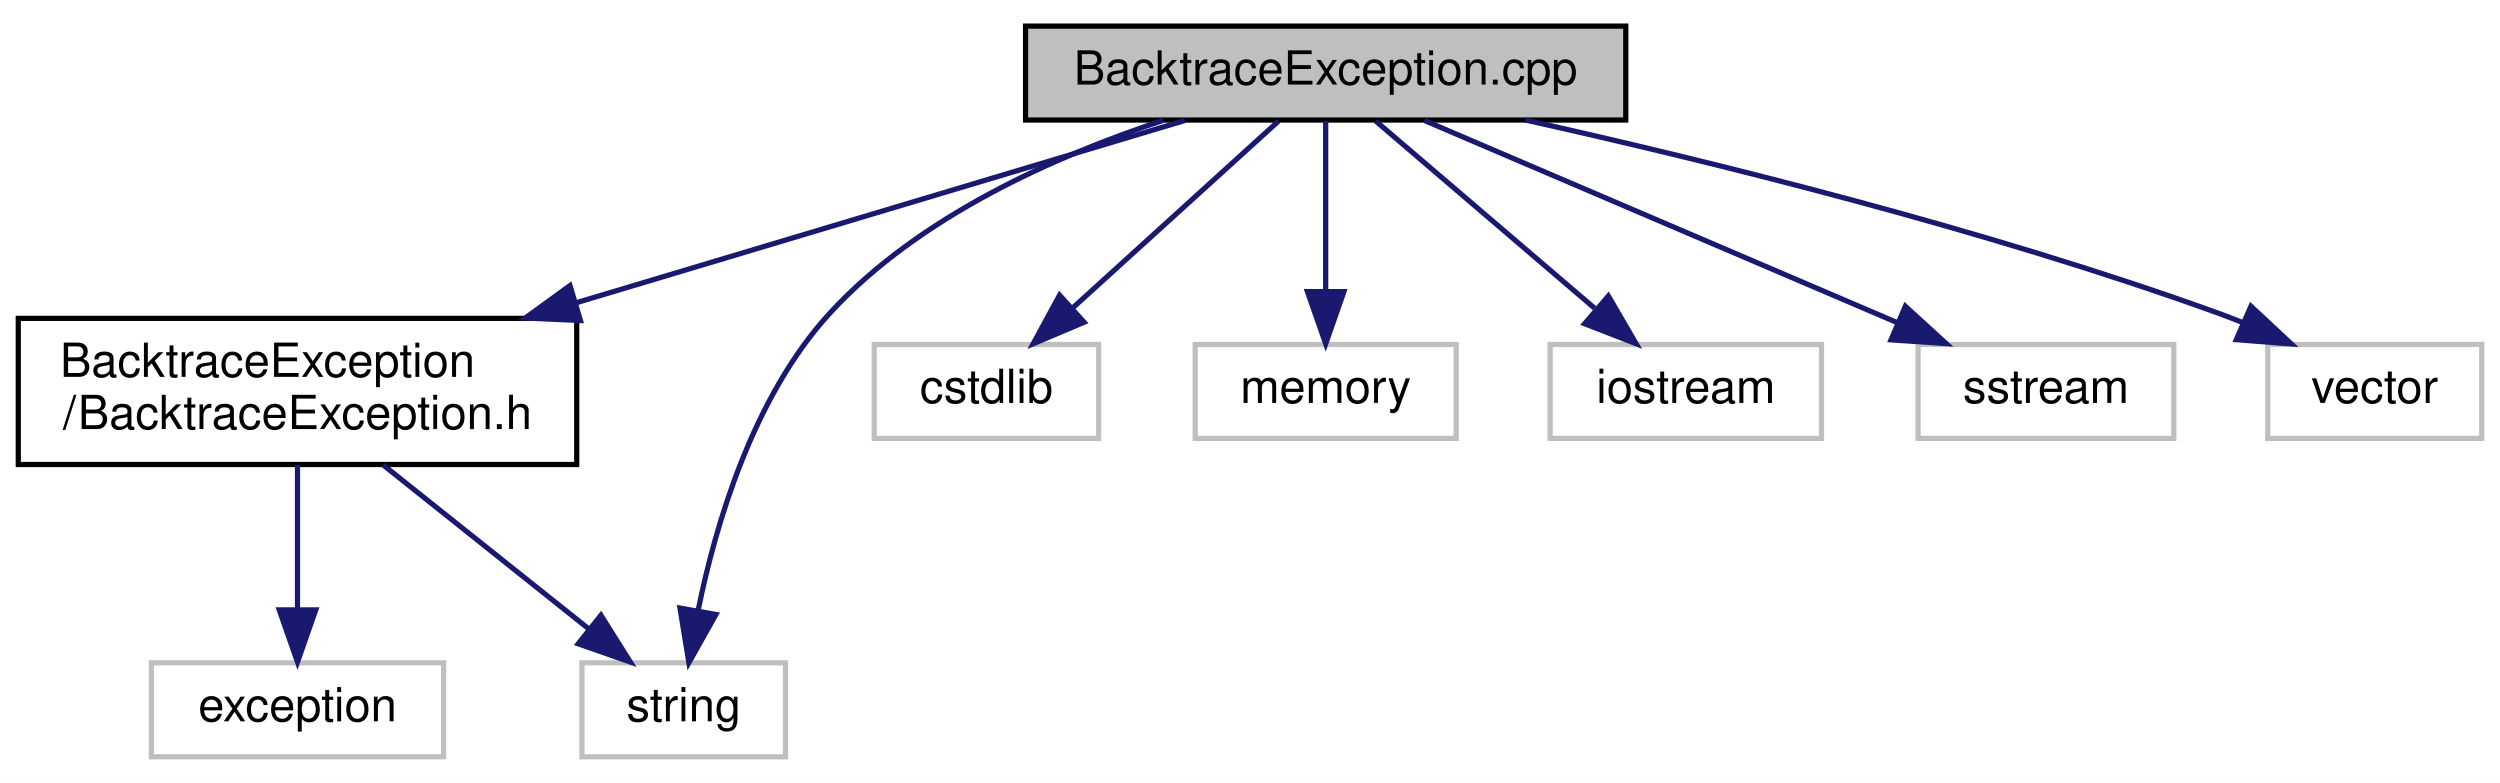
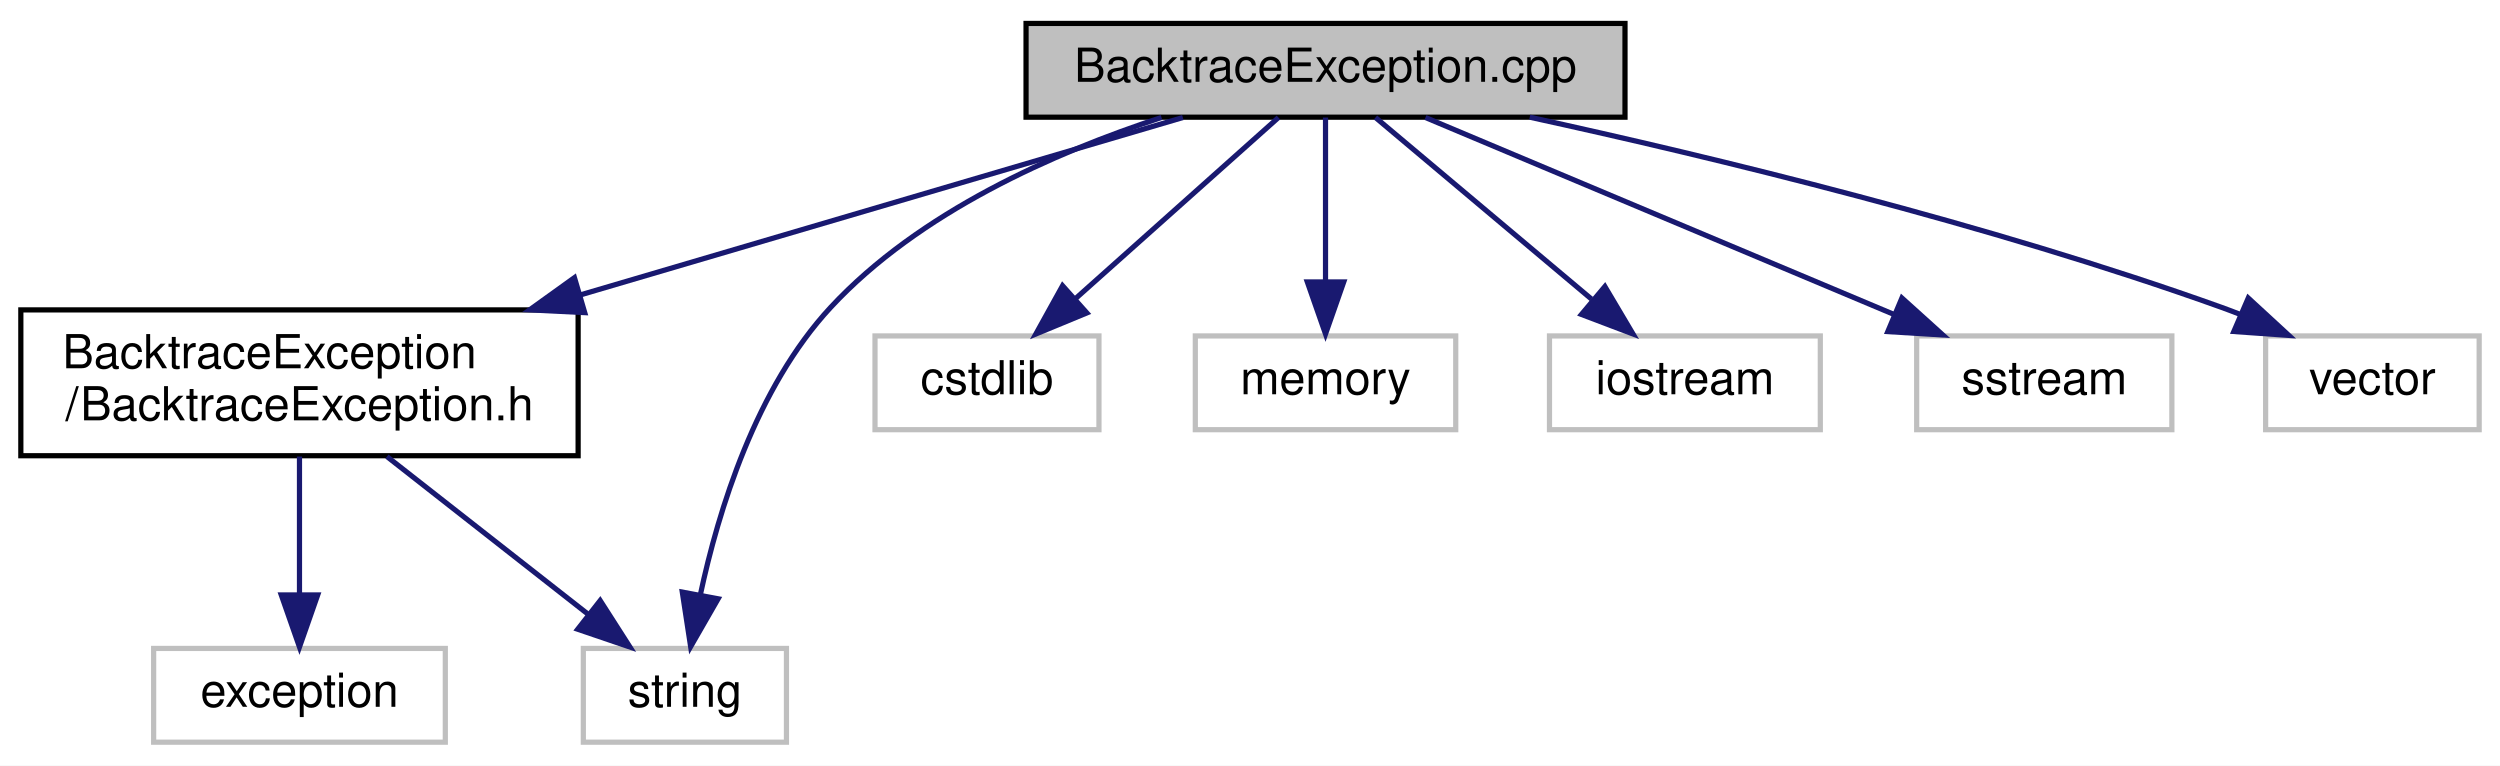
- <svg xmlns="http://www.w3.org/2000/svg" xmlns:xlink="http://www.w3.org/1999/xlink" width="479pt" height="150pt" viewBox="0.00 0.00 479.00 150.00">
-   <g id="graph0" class="graph" transform="scale(1 1) rotate(0) translate(4 146)">
-     <polygon fill="white" stroke="none" points="-4,4 -4,-146 475,-146 475,4 -4,4" />
+ <svg xmlns="http://www.w3.org/2000/svg" xmlns:xlink="http://www.w3.org/1999/xlink" width="480pt" height="147pt" viewBox="0.00 0.00 480.00 147.00">
+   <g id="graph0" class="graph" transform="scale(1 1) rotate(0) translate(4 143)">
+     <polygon fill="white" stroke="none" points="-4,4 -4,-143 476,-143 476,4 -4,4" />
    <g id="node1" class="node">
-       <polygon fill="#bfbfbf" stroke="black" points="192.5,-123 192.5,-141 307.5,-141 307.5,-123 192.5,-123" />
-       <text text-anchor="middle" x="250" y="-129.8" font-family="Helvetica,sans-Serif" font-size="9.00">BacktraceException.cpp</text>
+       <polygon fill="#bfbfbf" stroke="black" points="193,-120.5 193,-138.5 308,-138.5 308,-120.5 193,-120.5" />
+       <text text-anchor="middle" x="250.5" y="-127.3" font-family="Helvetica,sans-Serif" font-size="9.00">BacktraceException.cpp</text>
    </g>
    <g id="node2" class="node">
      <g id="a_node2">
        <a xlink:href="BacktraceException_8h.html" target="_top" xlink:title="BacktraceException class declaration and inline member functions. ">
-           <polygon fill="white" stroke="black" points="-0.5,-57 -0.5,-85 106.5,-85 106.5,-57 -0.5,-57" />
-           <text text-anchor="start" x="7.5" y="-73.8" font-family="Helvetica,sans-Serif" font-size="9.00">BacktraceException</text>
-           <text text-anchor="middle" x="53" y="-63.8" font-family="Helvetica,sans-Serif" font-size="9.00">/BacktraceException.h</text>
+           <polygon fill="white" stroke="black" points="0,-55.5 0,-83.5 107,-83.5 107,-55.5 0,-55.5" />
+           <text text-anchor="start" x="8" y="-72.3" font-family="Helvetica,sans-Serif" font-size="9.00">BacktraceException</text>
+           <text text-anchor="middle" x="53.5" y="-62.3" font-family="Helvetica,sans-Serif" font-size="9.00">/BacktraceException.h</text>
        </a>
      </g>
    </g>
    <g id="edge1" class="edge">
-       <path fill="none" stroke="midnightblue" d="M223.021,-122.92C193.13,-113.968 144.175,-99.306 106.454,-88.009" />
-       <polygon fill="midnightblue" stroke="midnightblue" points="107.216,-84.584 96.632,-85.067 105.207,-91.289 107.216,-84.584" />
+       <path fill="none" stroke="midnightblue" d="M223.108,-120.435C193.313,-111.663 144.933,-97.419 107.453,-86.385" />
+       <polygon fill="midnightblue" stroke="midnightblue" points="108.269,-82.976 97.688,-83.51 106.292,-89.691 108.269,-82.976" />
    </g>
    <g id="node4" class="node">
-       <polygon fill="white" stroke="#bfbfbf" points="107.5,-1 107.5,-19 146.5,-19 146.5,-1 107.5,-1" />
-       <text text-anchor="middle" x="127" y="-7.8" font-family="Helvetica,sans-Serif" font-size="9.00">string</text>
+       <polygon fill="white" stroke="#bfbfbf" points="108,-0.5 108,-18.5 147,-18.5 147,-0.5 108,-0.5" />
+       <text text-anchor="middle" x="127.5" y="-7.3" font-family="Helvetica,sans-Serif" font-size="9.00">string</text>
    </g>
    <g id="edge7" class="edge">
-       <path fill="none" stroke="midnightblue" d="M218.913,-122.955C198.31,-116.177 172.035,-104.549 155,-86 140.334,-70.031 133.145,-45.673 129.766,-29.081" />
-       <polygon fill="midnightblue" stroke="midnightblue" points="133.177,-28.272 127.991,-19.034 126.284,-29.49 133.177,-28.272" />
+       <path fill="none" stroke="midnightblue" d="M219.007,-120.446C198.491,-113.744 172.478,-102.285 155.5,-84 141.157,-68.552 133.93,-45.008 130.453,-28.749" />
+       <polygon fill="midnightblue" stroke="midnightblue" points="133.88,-28.033 128.603,-18.846 126.999,-29.319 133.88,-28.033" />
    </g>
    <g id="node5" class="node">
-       <polygon fill="white" stroke="#bfbfbf" points="163.5,-62 163.5,-80 206.5,-80 206.5,-62 163.5,-62" />
-       <text text-anchor="middle" x="185" y="-68.8" font-family="Helvetica,sans-Serif" font-size="9.00">cstdlib</text>
+       <polygon fill="white" stroke="#bfbfbf" points="164,-60.5 164,-78.5 207,-78.5 207,-60.5 164,-60.5" />
+       <text text-anchor="middle" x="185.5" y="-67.3" font-family="Helvetica,sans-Serif" font-size="9.00">cstdlib</text>
    </g>
    <g id="edge4" class="edge">
-       <path fill="none" stroke="midnightblue" d="M240.962,-122.796C230.775,-113.55 214.003,-98.326 201.472,-86.951" />
-       <polygon fill="midnightblue" stroke="midnightblue" points="203.718,-84.263 193.961,-80.134 199.013,-89.447 203.718,-84.263" />
+       <path fill="none" stroke="midnightblue" d="M241.462,-120.435C231.389,-111.448 214.879,-96.715 202.396,-85.576" />
+       <polygon fill="midnightblue" stroke="midnightblue" points="204.674,-82.918 194.882,-78.872 200.013,-88.141 204.674,-82.918" />
    </g>
    <g id="node6" class="node">
-       <polygon fill="white" stroke="#bfbfbf" points="225,-62 225,-80 275,-80 275,-62 225,-62" />
-       <text text-anchor="middle" x="250" y="-68.8" font-family="Helvetica,sans-Serif" font-size="9.00">memory</text>
+       <polygon fill="white" stroke="#bfbfbf" points="225.5,-60.5 225.5,-78.5 275.5,-78.5 275.5,-60.5 225.5,-60.5" />
+       <text text-anchor="middle" x="250.5" y="-67.3" font-family="Helvetica,sans-Serif" font-size="9.00">memory</text>
    </g>
    <g id="edge5" class="edge">
-       <path fill="none" stroke="midnightblue" d="M250,-122.796C250,-114.43 250,-101.171 250,-90.297" />
-       <polygon fill="midnightblue" stroke="midnightblue" points="253.5,-90.134 250,-80.134 246.5,-90.134 253.5,-90.134" />
+       <path fill="none" stroke="midnightblue" d="M250.5,-120.435C250.5,-112.389 250.5,-99.739 250.5,-89.185" />
+       <polygon fill="midnightblue" stroke="midnightblue" points="254,-88.872 250.5,-78.872 247,-88.872 254,-88.872" />
    </g>
    <g id="node7" class="node">
-       <polygon fill="white" stroke="#bfbfbf" points="293,-62 293,-80 345,-80 345,-62 293,-62" />
-       <text text-anchor="middle" x="319" y="-68.8" font-family="Helvetica,sans-Serif" font-size="9.00">iostream</text>
+       <polygon fill="white" stroke="#bfbfbf" points="293.5,-60.5 293.5,-78.5 345.5,-78.5 345.5,-60.5 293.5,-60.5" />
+       <text text-anchor="middle" x="319.5" y="-67.3" font-family="Helvetica,sans-Serif" font-size="9.00">iostream</text>
    </g>
    <g id="edge6" class="edge">
-       <path fill="none" stroke="midnightblue" d="M259.594,-122.796C270.408,-113.55 288.212,-98.326 301.515,-86.951" />
-       <polygon fill="midnightblue" stroke="midnightblue" points="304.162,-89.293 309.487,-80.134 299.612,-83.973 304.162,-89.293" />
+       <path fill="none" stroke="midnightblue" d="M260.094,-120.435C270.787,-111.448 288.313,-96.715 301.565,-85.576" />
+       <polygon fill="midnightblue" stroke="midnightblue" points="304.138,-87.986 309.54,-78.872 299.634,-82.627 304.138,-87.986" />
    </g>
    <g id="node8" class="node">
-       <polygon fill="white" stroke="#bfbfbf" points="363.5,-62 363.5,-80 412.5,-80 412.5,-62 363.5,-62" />
-       <text text-anchor="middle" x="388" y="-68.8" font-family="Helvetica,sans-Serif" font-size="9.00">sstream</text>
+       <polygon fill="white" stroke="#bfbfbf" points="364,-60.5 364,-78.5 413,-78.5 413,-60.5 364,-60.5" />
+       <text text-anchor="middle" x="388.5" y="-67.3" font-family="Helvetica,sans-Serif" font-size="9.00">sstream</text>
    </g>
    <g id="edge8" class="edge">
-       <path fill="none" stroke="midnightblue" d="M268.899,-122.92C292.304,-112.914 332.395,-95.773 359.53,-84.172" />
-       <polygon fill="midnightblue" stroke="midnightblue" points="361.067,-87.321 368.886,-80.172 358.316,-80.885 361.067,-87.321" />
+       <path fill="none" stroke="midnightblue" d="M269.688,-120.435C293.038,-110.622 332.683,-93.959 359.701,-82.604" />
+       <polygon fill="midnightblue" stroke="midnightblue" points="361.167,-85.784 369.03,-78.683 358.455,-79.331 361.167,-85.784" />
    </g>
    <g id="node9" class="node">
-       <polygon fill="white" stroke="#bfbfbf" points="430.5,-62 430.5,-80 471.5,-80 471.5,-62 430.5,-62" />
-       <text text-anchor="middle" x="451" y="-68.8" font-family="Helvetica,sans-Serif" font-size="9.00">vector</text>
+       <polygon fill="white" stroke="#bfbfbf" points="431,-60.5 431,-78.5 472,-78.5 472,-60.5 431,-60.5" />
+       <text text-anchor="middle" x="451.5" y="-67.3" font-family="Helvetica,sans-Serif" font-size="9.00">vector</text>
    </g>
    <g id="edge9" class="edge">
-       <path fill="none" stroke="midnightblue" d="M288.293,-122.994C323.348,-115.18 376.398,-102.128 421,-86 422.598,-85.422 424.227,-84.791 425.858,-84.127" />
-       <polygon fill="midnightblue" stroke="midnightblue" points="427.283,-87.324 435.032,-80.098 424.468,-80.915 427.283,-87.324" />
+       <path fill="none" stroke="midnightblue" d="M289.708,-120.5C324.973,-112.801 377.935,-99.987 422.5,-84 423.706,-83.567 424.929,-83.103 426.158,-82.617" />
+       <polygon fill="midnightblue" stroke="midnightblue" points="427.667,-85.778 435.461,-78.601 424.893,-79.351 427.667,-85.778" />
    </g>
    <g id="node3" class="node">
-       <polygon fill="white" stroke="#bfbfbf" points="25,-1 25,-19 81,-19 81,-1 25,-1" />
-       <text text-anchor="middle" x="53" y="-7.8" font-family="Helvetica,sans-Serif" font-size="9.00">exception</text>
+       <polygon fill="white" stroke="#bfbfbf" points="25.5,-0.5 25.5,-18.5 81.5,-18.5 81.5,-0.5 25.5,-0.5" />
+       <text text-anchor="middle" x="53.5" y="-7.3" font-family="Helvetica,sans-Serif" font-size="9.00">exception</text>
    </g>
    <g id="edge2" class="edge">
-       <path fill="none" stroke="midnightblue" d="M53,-56.906C53,-48.79 53,-38.245 53,-29.309" />
-       <polygon fill="midnightblue" stroke="midnightblue" points="56.5,-29.153 53,-19.153 49.5,-29.153 56.5,-29.153" />
+       <path fill="none" stroke="midnightblue" d="M53.5,-55.339C53.5,-47.531 53.5,-37.512 53.5,-28.927" />
+       <polygon fill="midnightblue" stroke="midnightblue" points="57,-28.771 53.5,-18.771 50,-28.771 57,-28.771" />
    </g>
    <g id="edge3" class="edge">
-       <path fill="none" stroke="midnightblue" d="M69.423,-56.906C81.073,-47.618 96.713,-35.148 108.752,-25.549" />
-       <polygon fill="midnightblue" stroke="midnightblue" points="111.137,-28.124 116.774,-19.153 106.773,-22.651 111.137,-28.124" />
+       <path fill="none" stroke="midnightblue" d="M70.292,-55.339C81.821,-46.302 97.127,-34.306 109.006,-24.995" />
+       <polygon fill="midnightblue" stroke="midnightblue" points="111.235,-27.695 116.947,-18.771 106.917,-22.186 111.235,-27.695" />
    </g>
  </g>
</svg>
